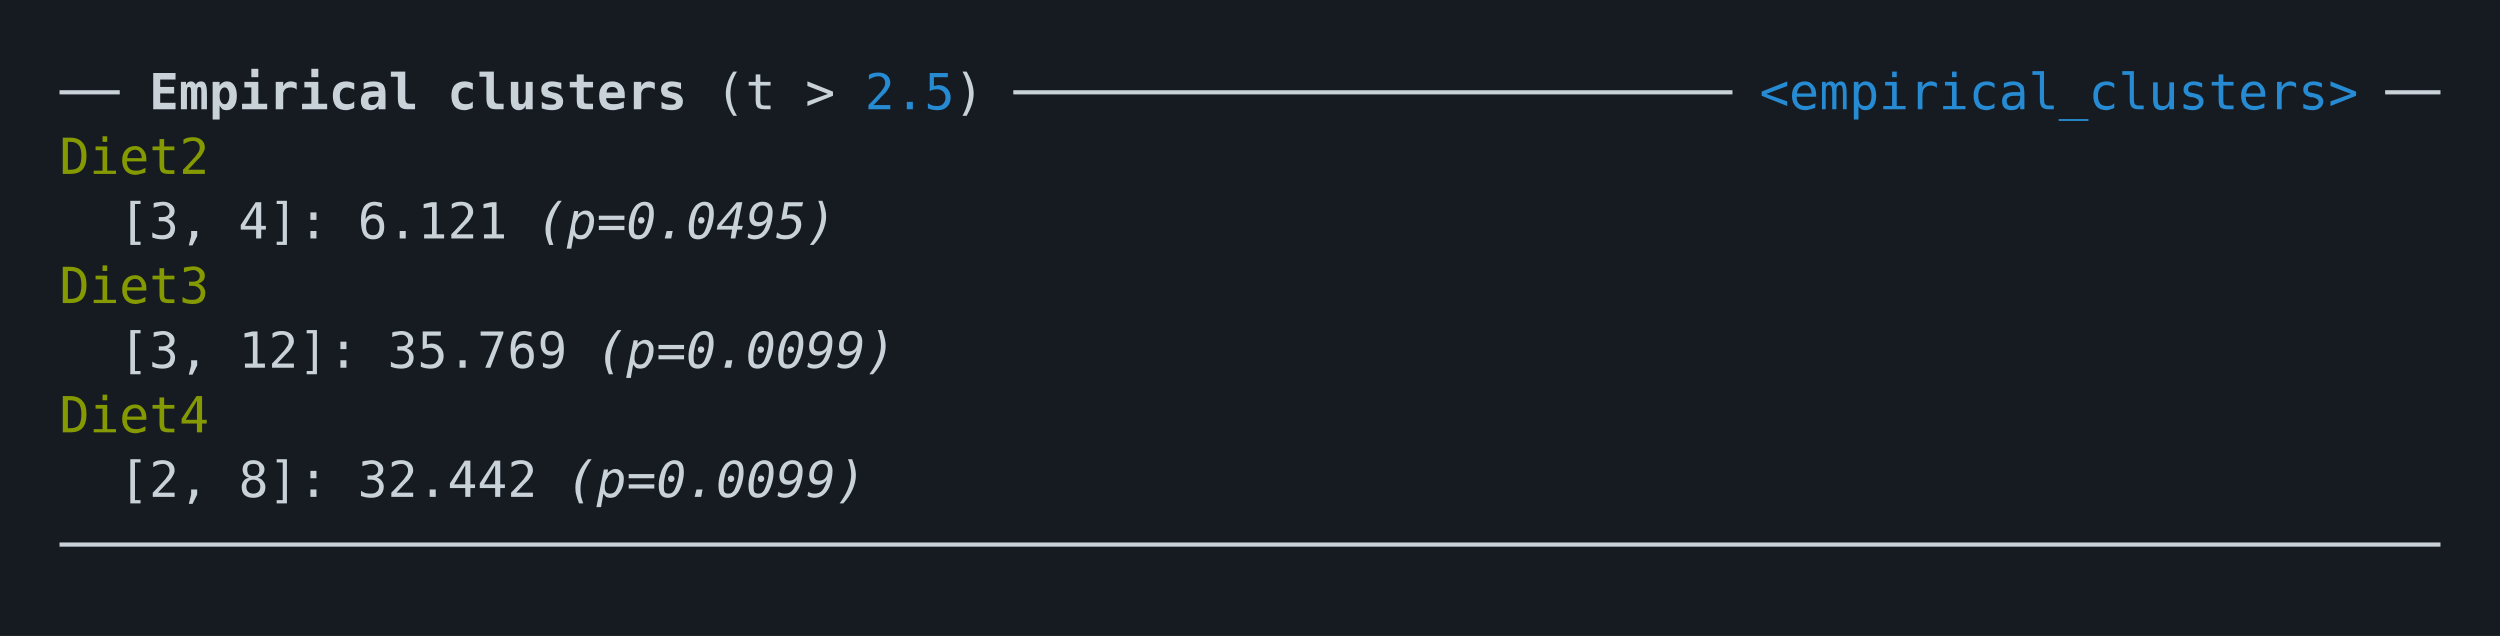
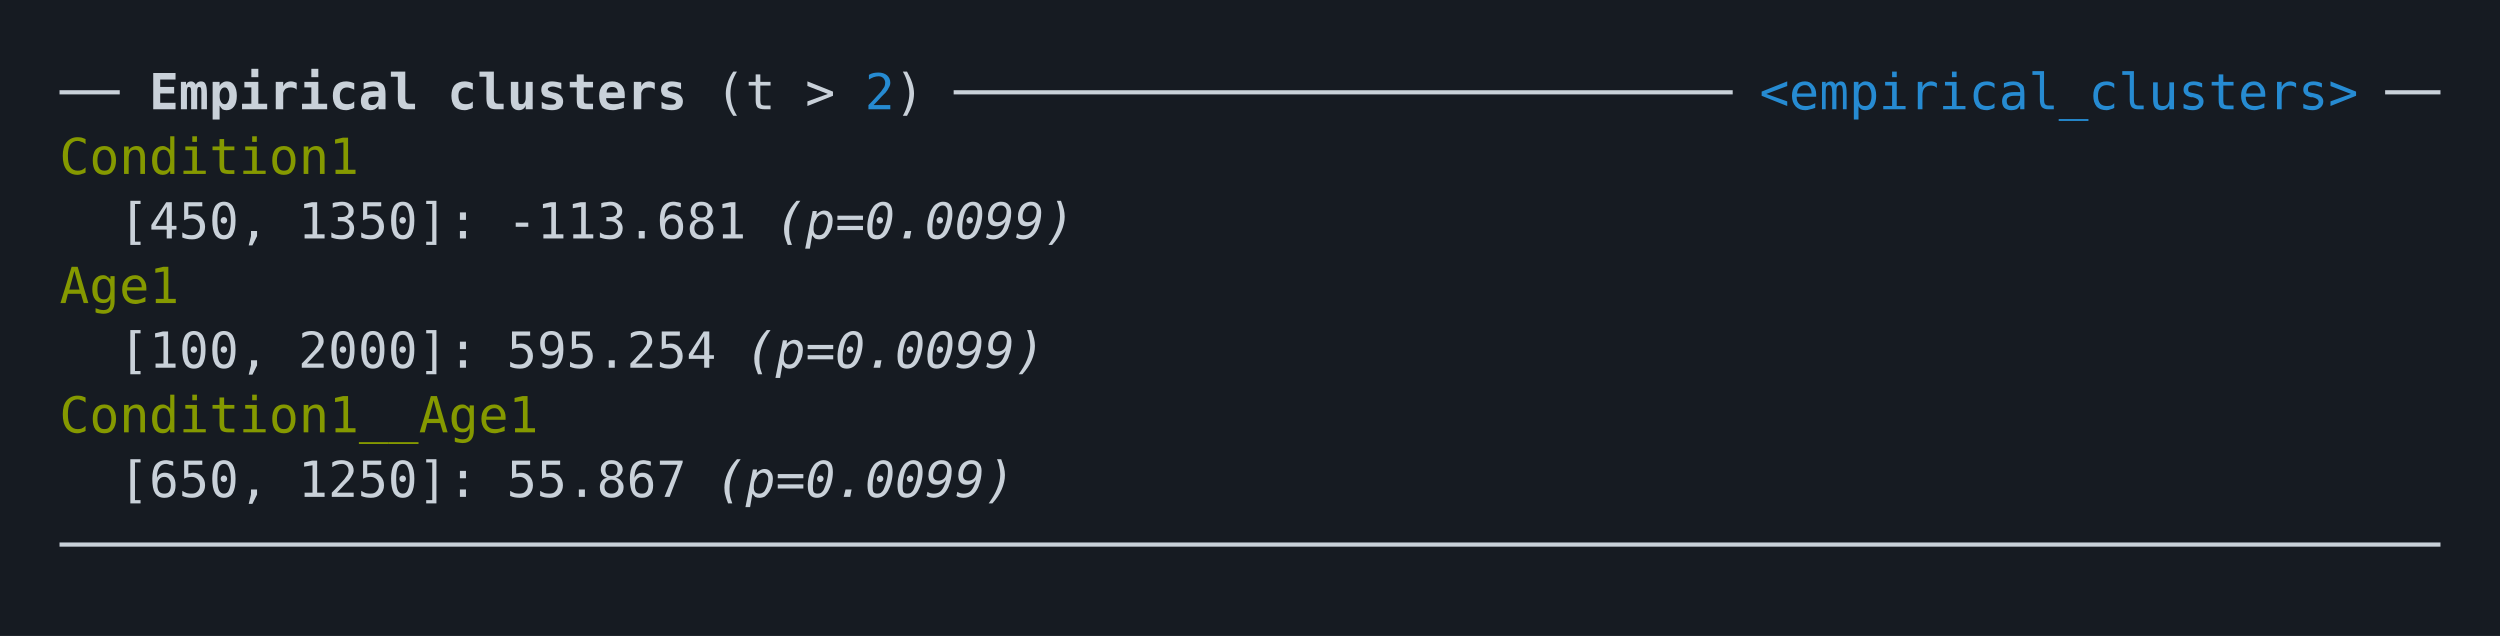
<svg xmlns="http://www.w3.org/2000/svg" xmlns:xlink="http://www.w3.org/1999/xlink" width="840" height="213.68">
  <rect width="840" height="213.68" rx="0" ry="0" class="a" />
  <svg height="173.68" viewBox="0 0 80 17.368" width="800" x="20" y="20">
    <style>.a{fill:rgb(22,27,34)}.b{font-family:'Fira Code',Monaco,Consolas,Menlo,'Bitstream Vera Sans Mono','Powerline Symbols',monospace}.c{fill:transparent}.d{fill:rgb(201,209,217);white-space:pre}.e{fill:rgb(201,209,217);font-weight:bold;white-space:pre}.f{fill:rgb(38,139,210);white-space:pre}.g{fill:rgb(133,153,0);white-space:pre}.h{fill:rgb(201,209,217);font-style:italic;white-space:pre}</style>
    <g font-family="'Fira Code',Monaco,Consolas,Menlo,'Bitstream Vera Sans Mono','Powerline Symbols',monospace" font-size="1.67" class="b">
      <defs>
        <symbol id="a">
          <rect height="8" width="80" x="0" y="0" class="c" />
        </symbol>
      </defs>
      <rect height="17.368" width="80" class="a" />
      <svg x="0" y="0" width="80">
        <svg x="0">
          <use xlink:href="#a" />
          <text font-size="1.67" x="0" y="1.67" class="d">──</text>
          <text font-size="1.67" x="3.006" y="1.67" class="e">Empirical</text>
          <text font-size="1.67" x="13.026" y="1.67" class="e">clusters</text>
          <text font-size="1.67" x="22.044" y="1.67" class="d">(t</text>
          <text font-size="1.67" x="25.05" y="1.67" class="d">&gt;</text>
-           <text font-size="1.67" x="27.054" y="1.67" class="f">2.5</text>
-           <text font-size="1.67" x="30.06" y="1.67" class="d">)</text>
-           <text font-size="1.67" x="32.064" y="1.67" class="d">────────────────────────</text>
+           <text font-size="1.67" x="27.054" y="1.67" class="f">2</text>
+           <text font-size="1.67" x="28.056" y="1.67" class="d">)</text>
+           <text font-size="1.67" x="30.06" y="1.67" class="d">──────────────────────────</text>
          <text font-size="1.67" x="57.114" y="1.67" class="f">&lt;empirical_clusters&gt;</text>
          <text font-size="1.67" x="78.156" y="1.67" class="d">──</text>
-           <text font-size="1.67" x="0" y="3.841" class="g">Diet2</text>
-           <text font-size="1.67" x="2.004" y="6.012" class="d">[3,</text>
-           <text font-size="1.67" x="6.012" y="6.012" class="d">4]:</text>
-           <text font-size="1.67" x="10.02" y="6.012" class="d">6.121</text>
-           <text font-size="1.67" x="16.032" y="6.012" class="h">(p=0.0495)</text>
-           <text font-size="1.67" x="0" y="8.183" class="g">Diet3</text>
-           <text font-size="1.67" x="2.004" y="10.354" class="d">[3,</text>
-           <text font-size="1.67" x="6.012" y="10.354" class="d">12]:</text>
-           <text font-size="1.67" x="11.022" y="10.354" class="d">35.769</text>
-           <text font-size="1.67" x="18.036" y="10.354" class="h">(p=0.0099)</text>
-           <text font-size="1.67" x="0" y="12.525" class="g">Diet4</text>
-           <text font-size="1.67" x="2.004" y="14.696" class="d">[2,</text>
-           <text font-size="1.67" x="6.012" y="14.696" class="d">8]:</text>
-           <text font-size="1.67" x="10.02" y="14.696" class="d">32.442</text>
-           <text font-size="1.67" x="17.034" y="14.696" class="h">(p=0.0099)</text>
+           <text font-size="1.67" x="0" y="3.841" class="g">Condition1</text>
+           <text font-size="1.67" x="2.004" y="6.012" class="d">[450,</text>
+           <text font-size="1.67" x="8.016" y="6.012" class="d">1350]:</text>
+           <text font-size="1.67" x="15.03" y="6.012" class="d">-113.681</text>
+           <text font-size="1.67" x="24.048" y="6.012" class="h">(p=0.0099)</text>
+           <text font-size="1.67" x="0" y="8.183" class="g">Age1</text>
+           <text font-size="1.67" x="2.004" y="10.354" class="d">[100,</text>
+           <text font-size="1.67" x="8.016" y="10.354" class="d">2000]:</text>
+           <text font-size="1.67" x="15.03" y="10.354" class="d">595.254</text>
+           <text font-size="1.67" x="23.046" y="10.354" class="h">(p=0.0099)</text>
+           <text font-size="1.67" x="0" y="12.525" class="g">Condition1__Age1</text>
+           <text font-size="1.67" x="2.004" y="14.696" class="d">[650,</text>
+           <text font-size="1.67" x="8.016" y="14.696" class="d">1250]:</text>
+           <text font-size="1.67" x="15.03" y="14.696" class="d">55.867</text>
+           <text font-size="1.67" x="22.044" y="14.696" class="h">(p=0.0099)</text>
          <text font-size="1.67" x="0" y="16.867" class="d">────────────────────────────────────────────────────────────────────────────────</text>
        </svg>
      </svg>
    </g>
  </svg>
</svg>
